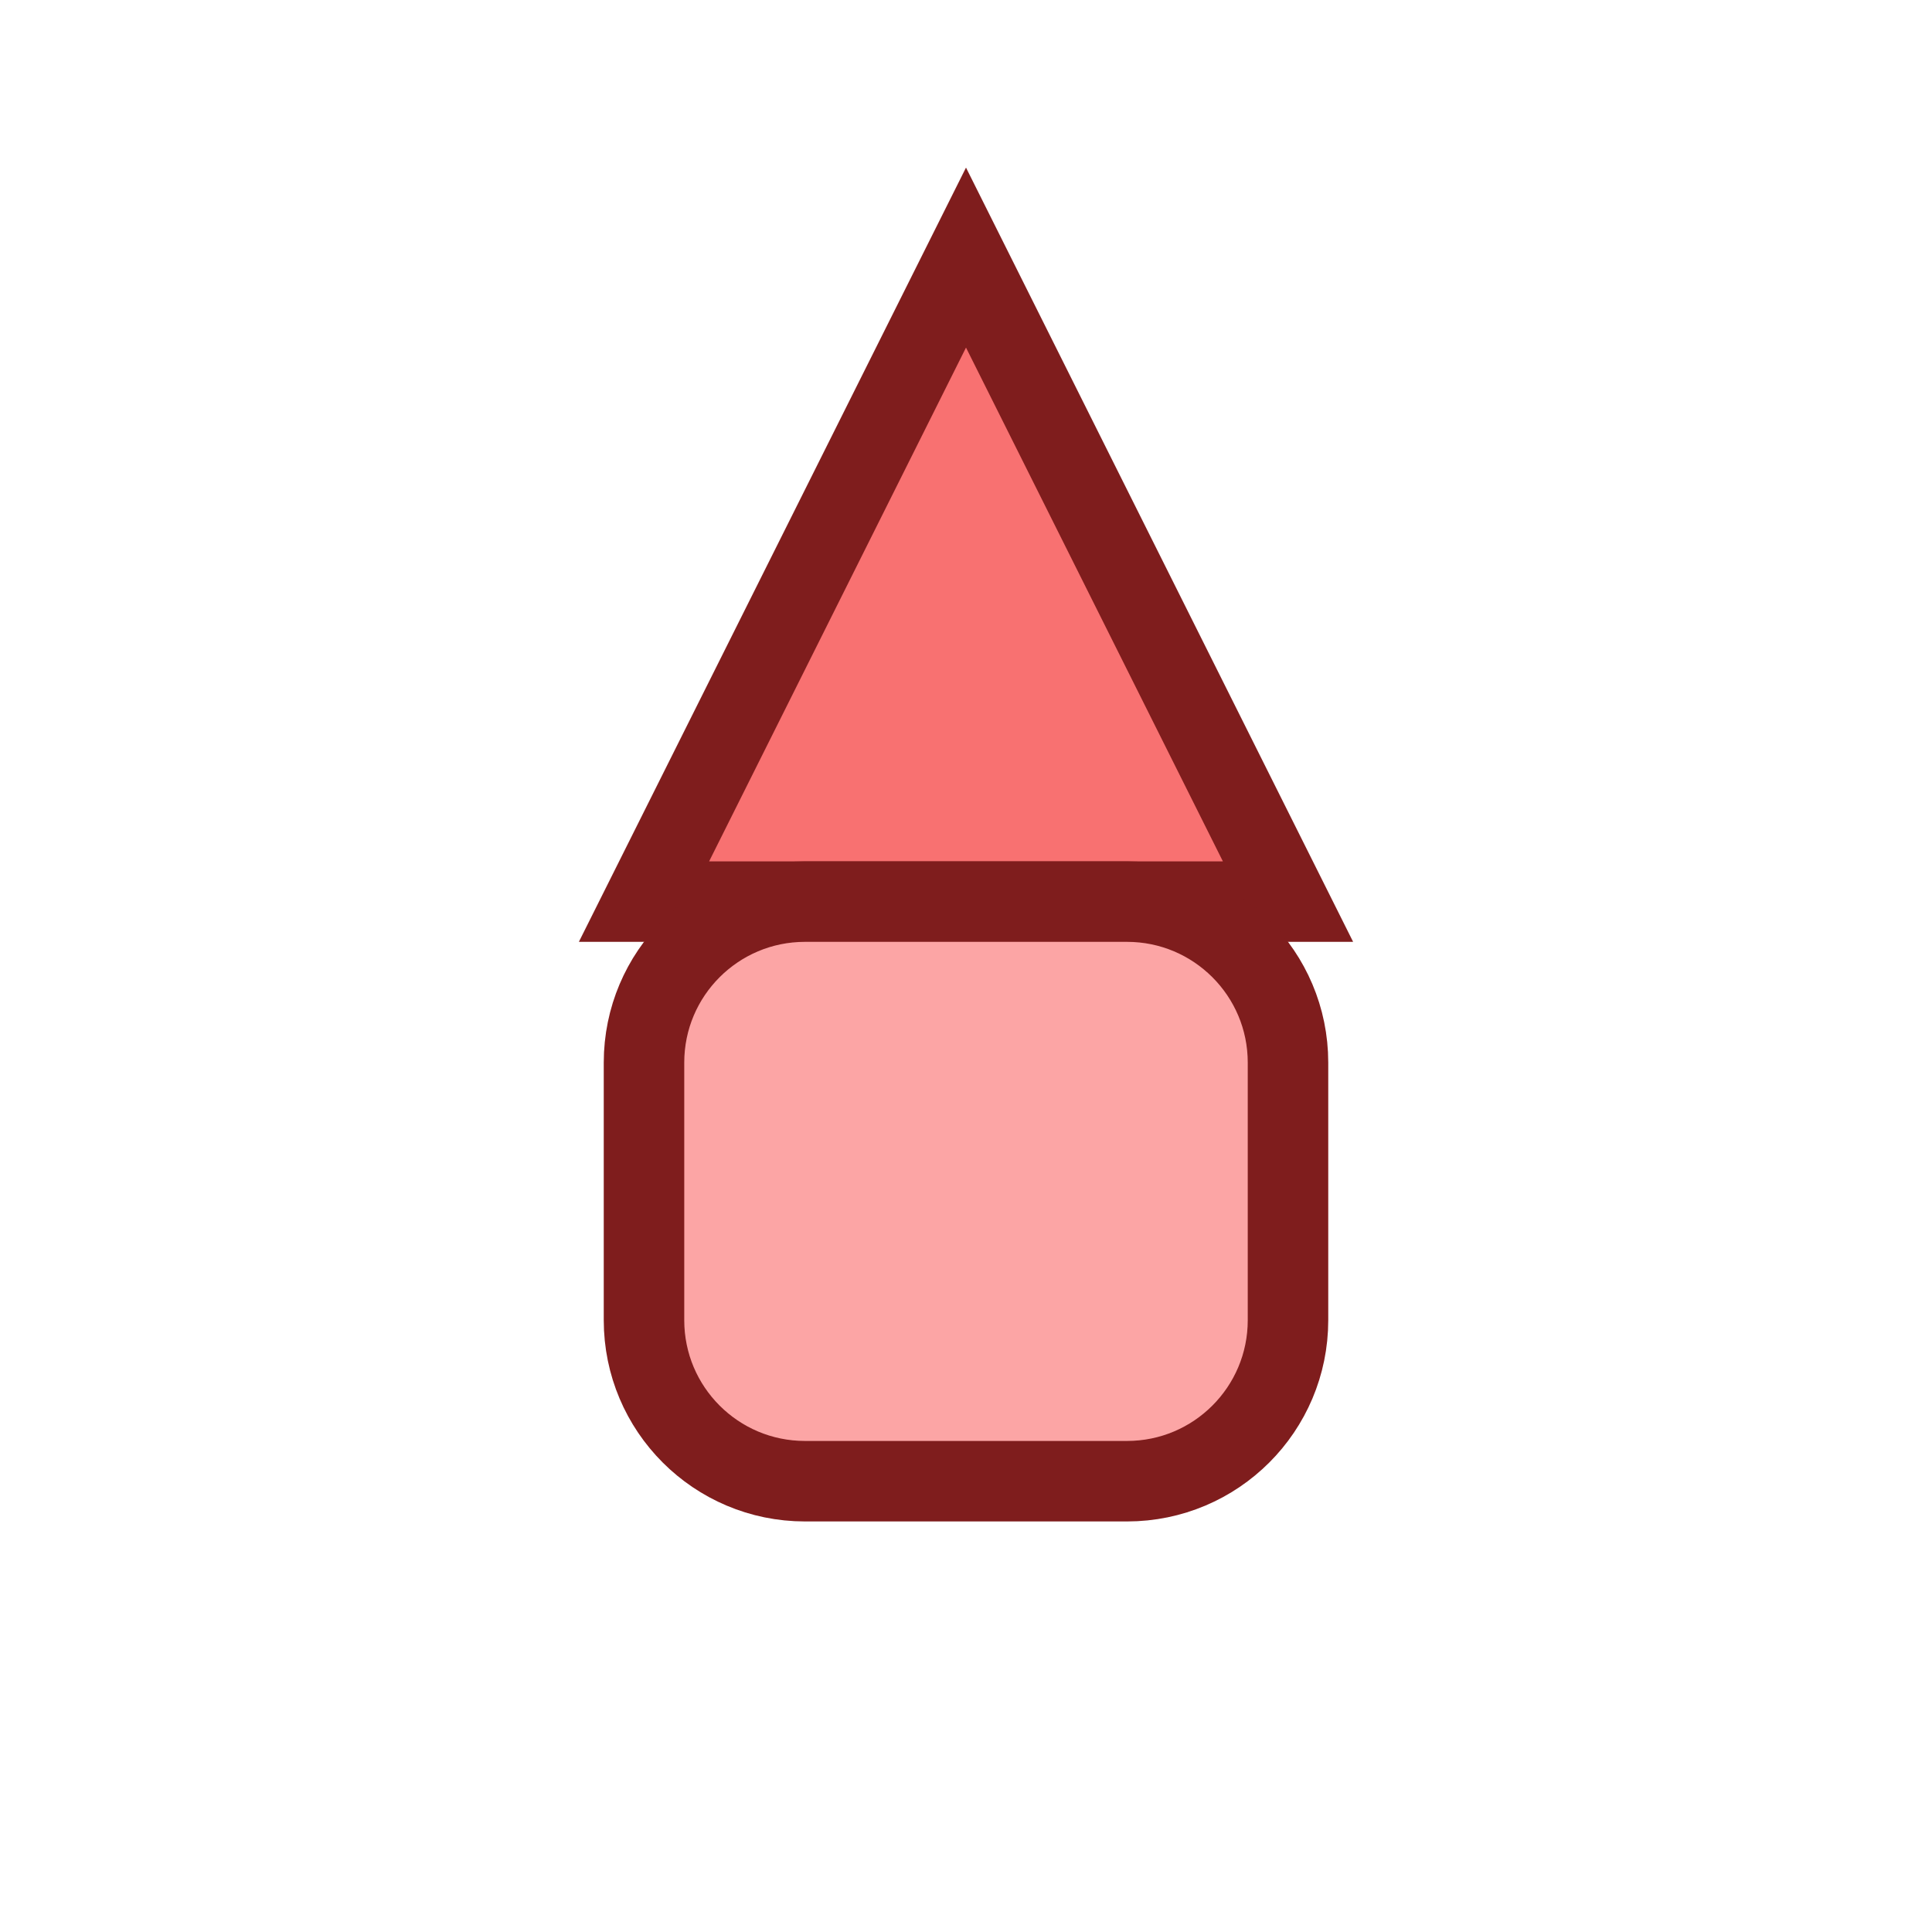
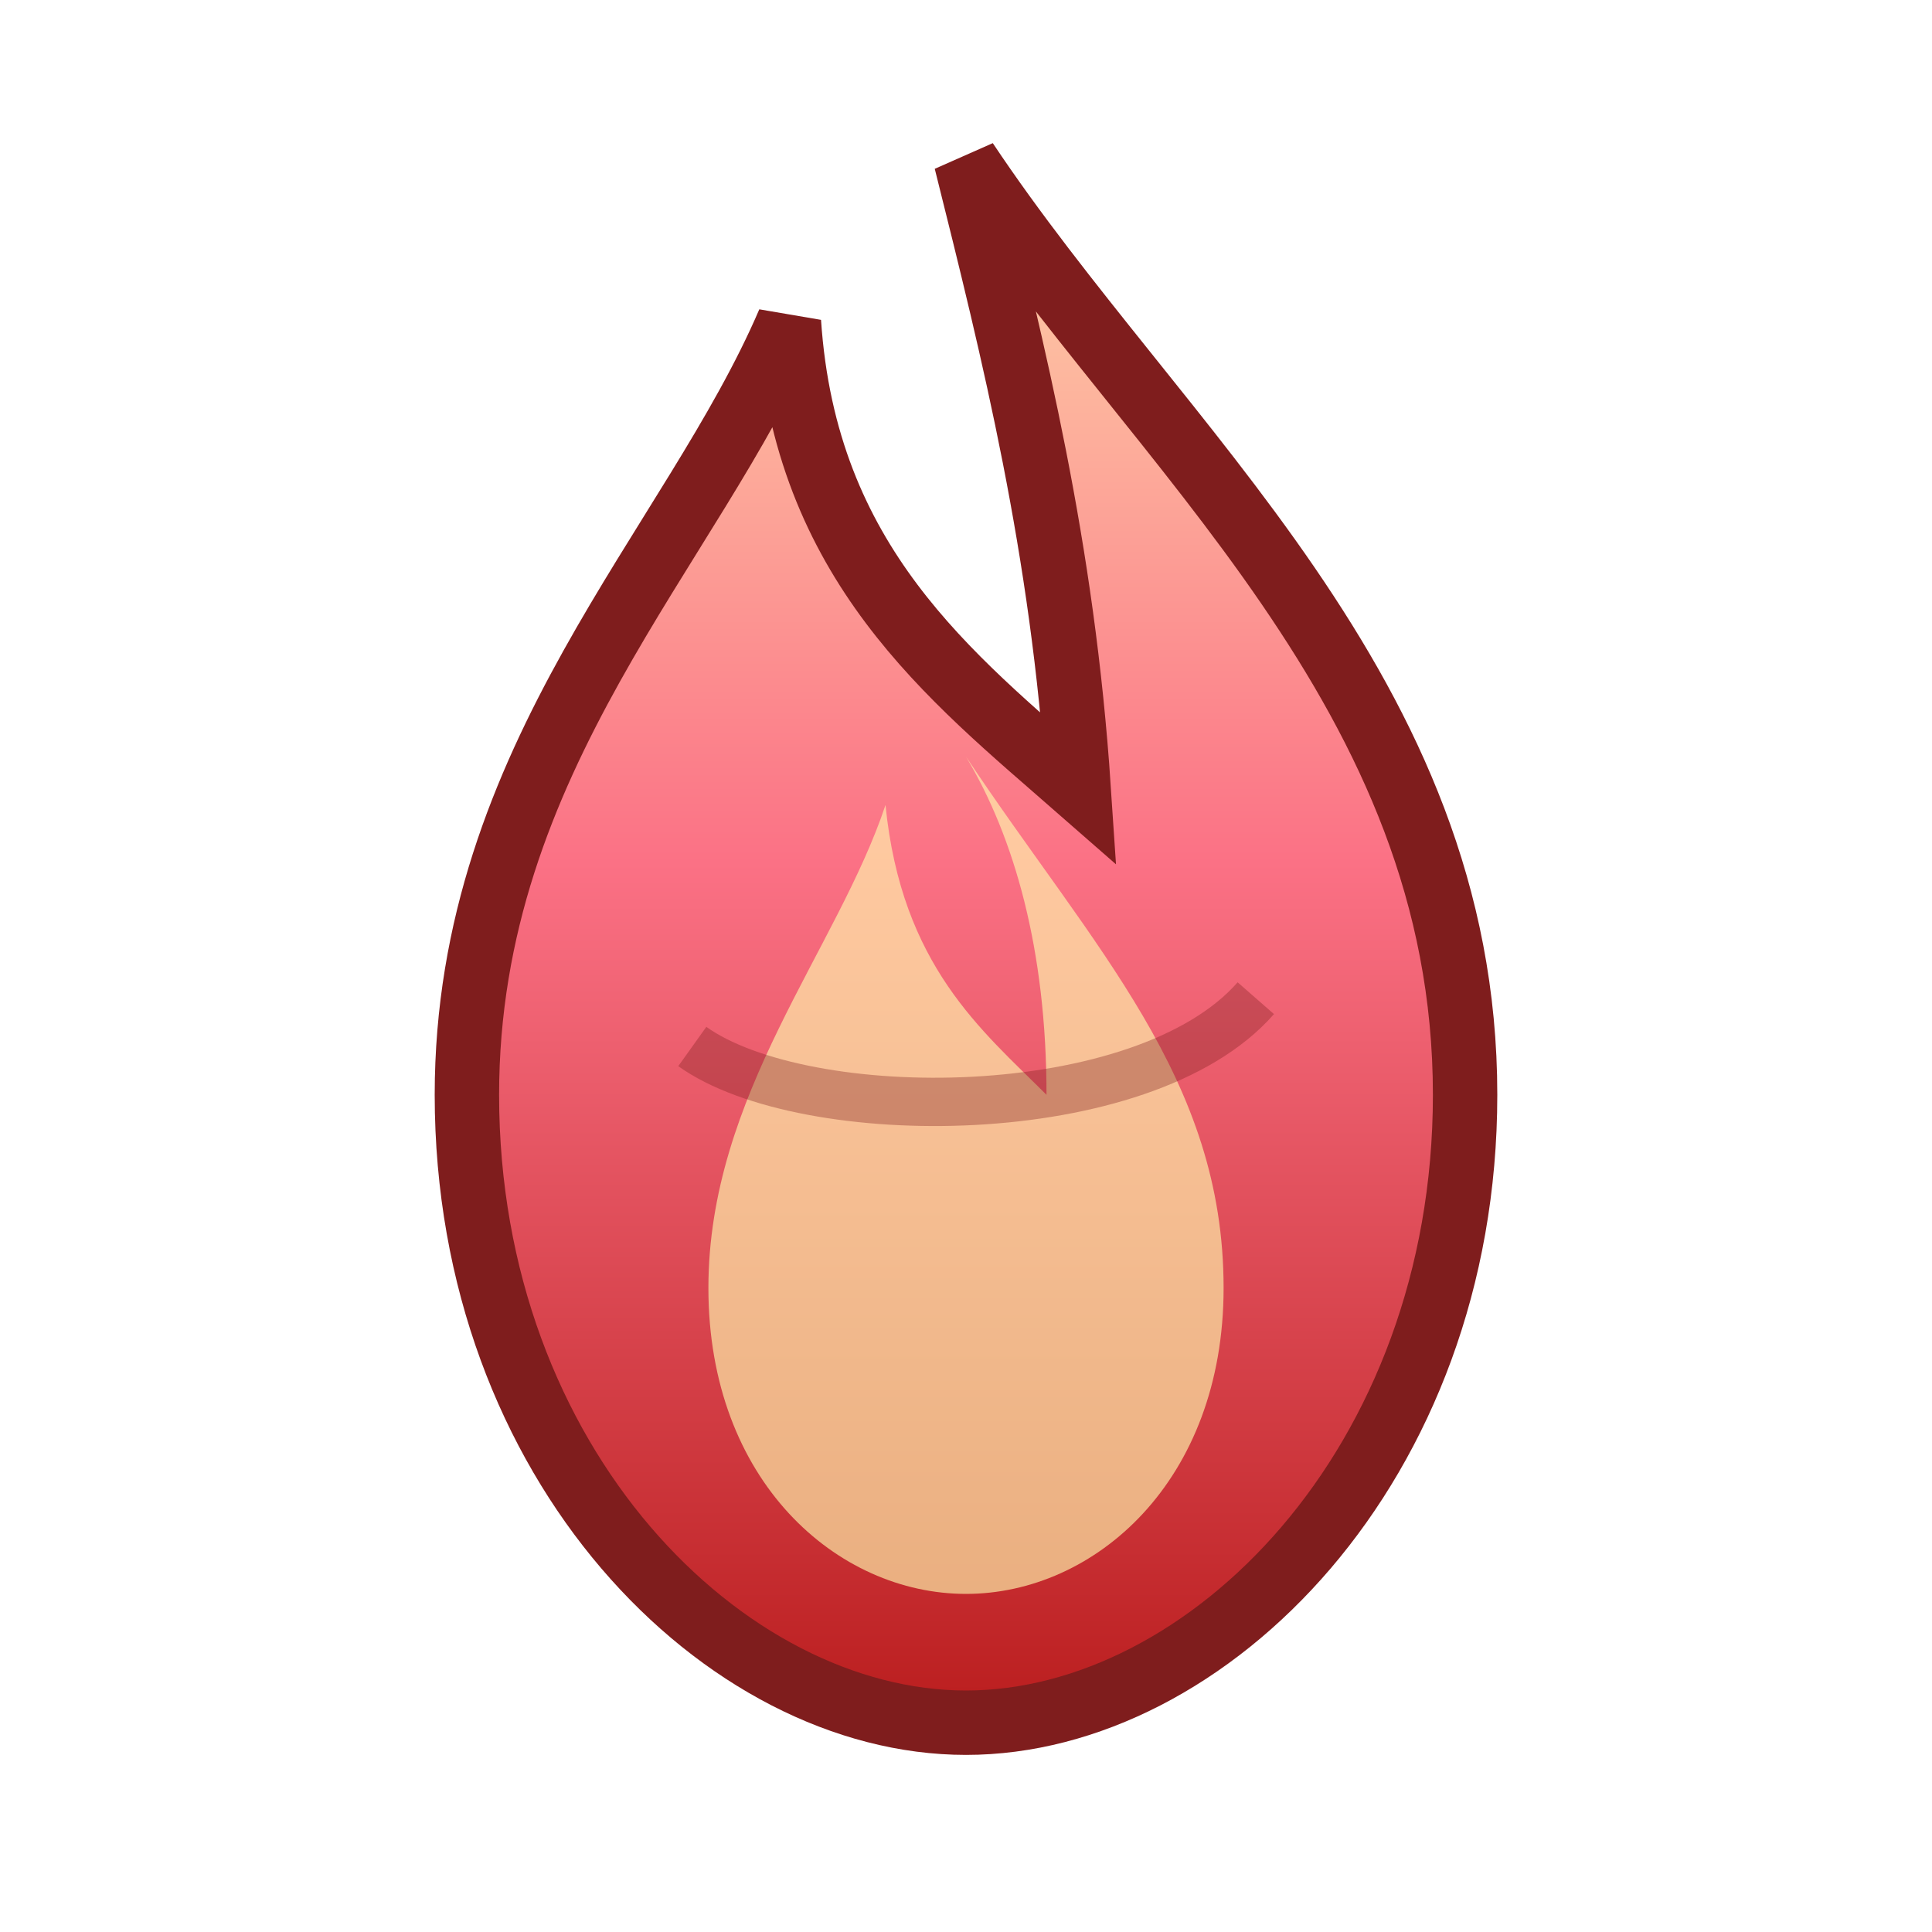
<svg xmlns="http://www.w3.org/2000/svg" viewBox="0 0 120 120">
-   <path d="M60 16l20 40H40l20-40z" fill="#f87171" stroke="#7f1d1d" stroke-width="5" />
-   <rect x="40" y="56" width="40" height="36" rx="10" fill="#fca5a5" stroke="#7f1d1d" stroke-width="5" />
+   <defs>
+     <linearGradient id="v" x1="0" y1="0" x2="0" y2="1">
+       <stop stop-color="#fed7aa" />
+       <stop offset=".45" stop-color="#fb7185" />
+       <stop offset="1" stop-color="#b91c1c" />
+     </linearGradient>
+   </defs>
+   <path d="M60 10 C72 28 91 43 91 68 C91 91 75 107 60 107 C45 107 29 91 29 68 C29 47 43 34 49 20 C50 35 59 42 67 49 C66 34 63 22 60 10 Z" fill="url(#v)" stroke="#7f1d1d" stroke-width="4" />
+   <path d="M60 47 C68 59 76 67 76 80 C76 92 68 99 60 99 C52 99 44 92 44 80 C44 68 52 59 55 50 C56 60 61 64 65 68 C65 59 63 52 60 47 Z" fill="#fff7ad" opacity=".65" />
+   <path d="M43 65 C50 70 71 70 78 62" fill="none" stroke="#7f1d1d" stroke-width="3" opacity=".35" />
</svg>
